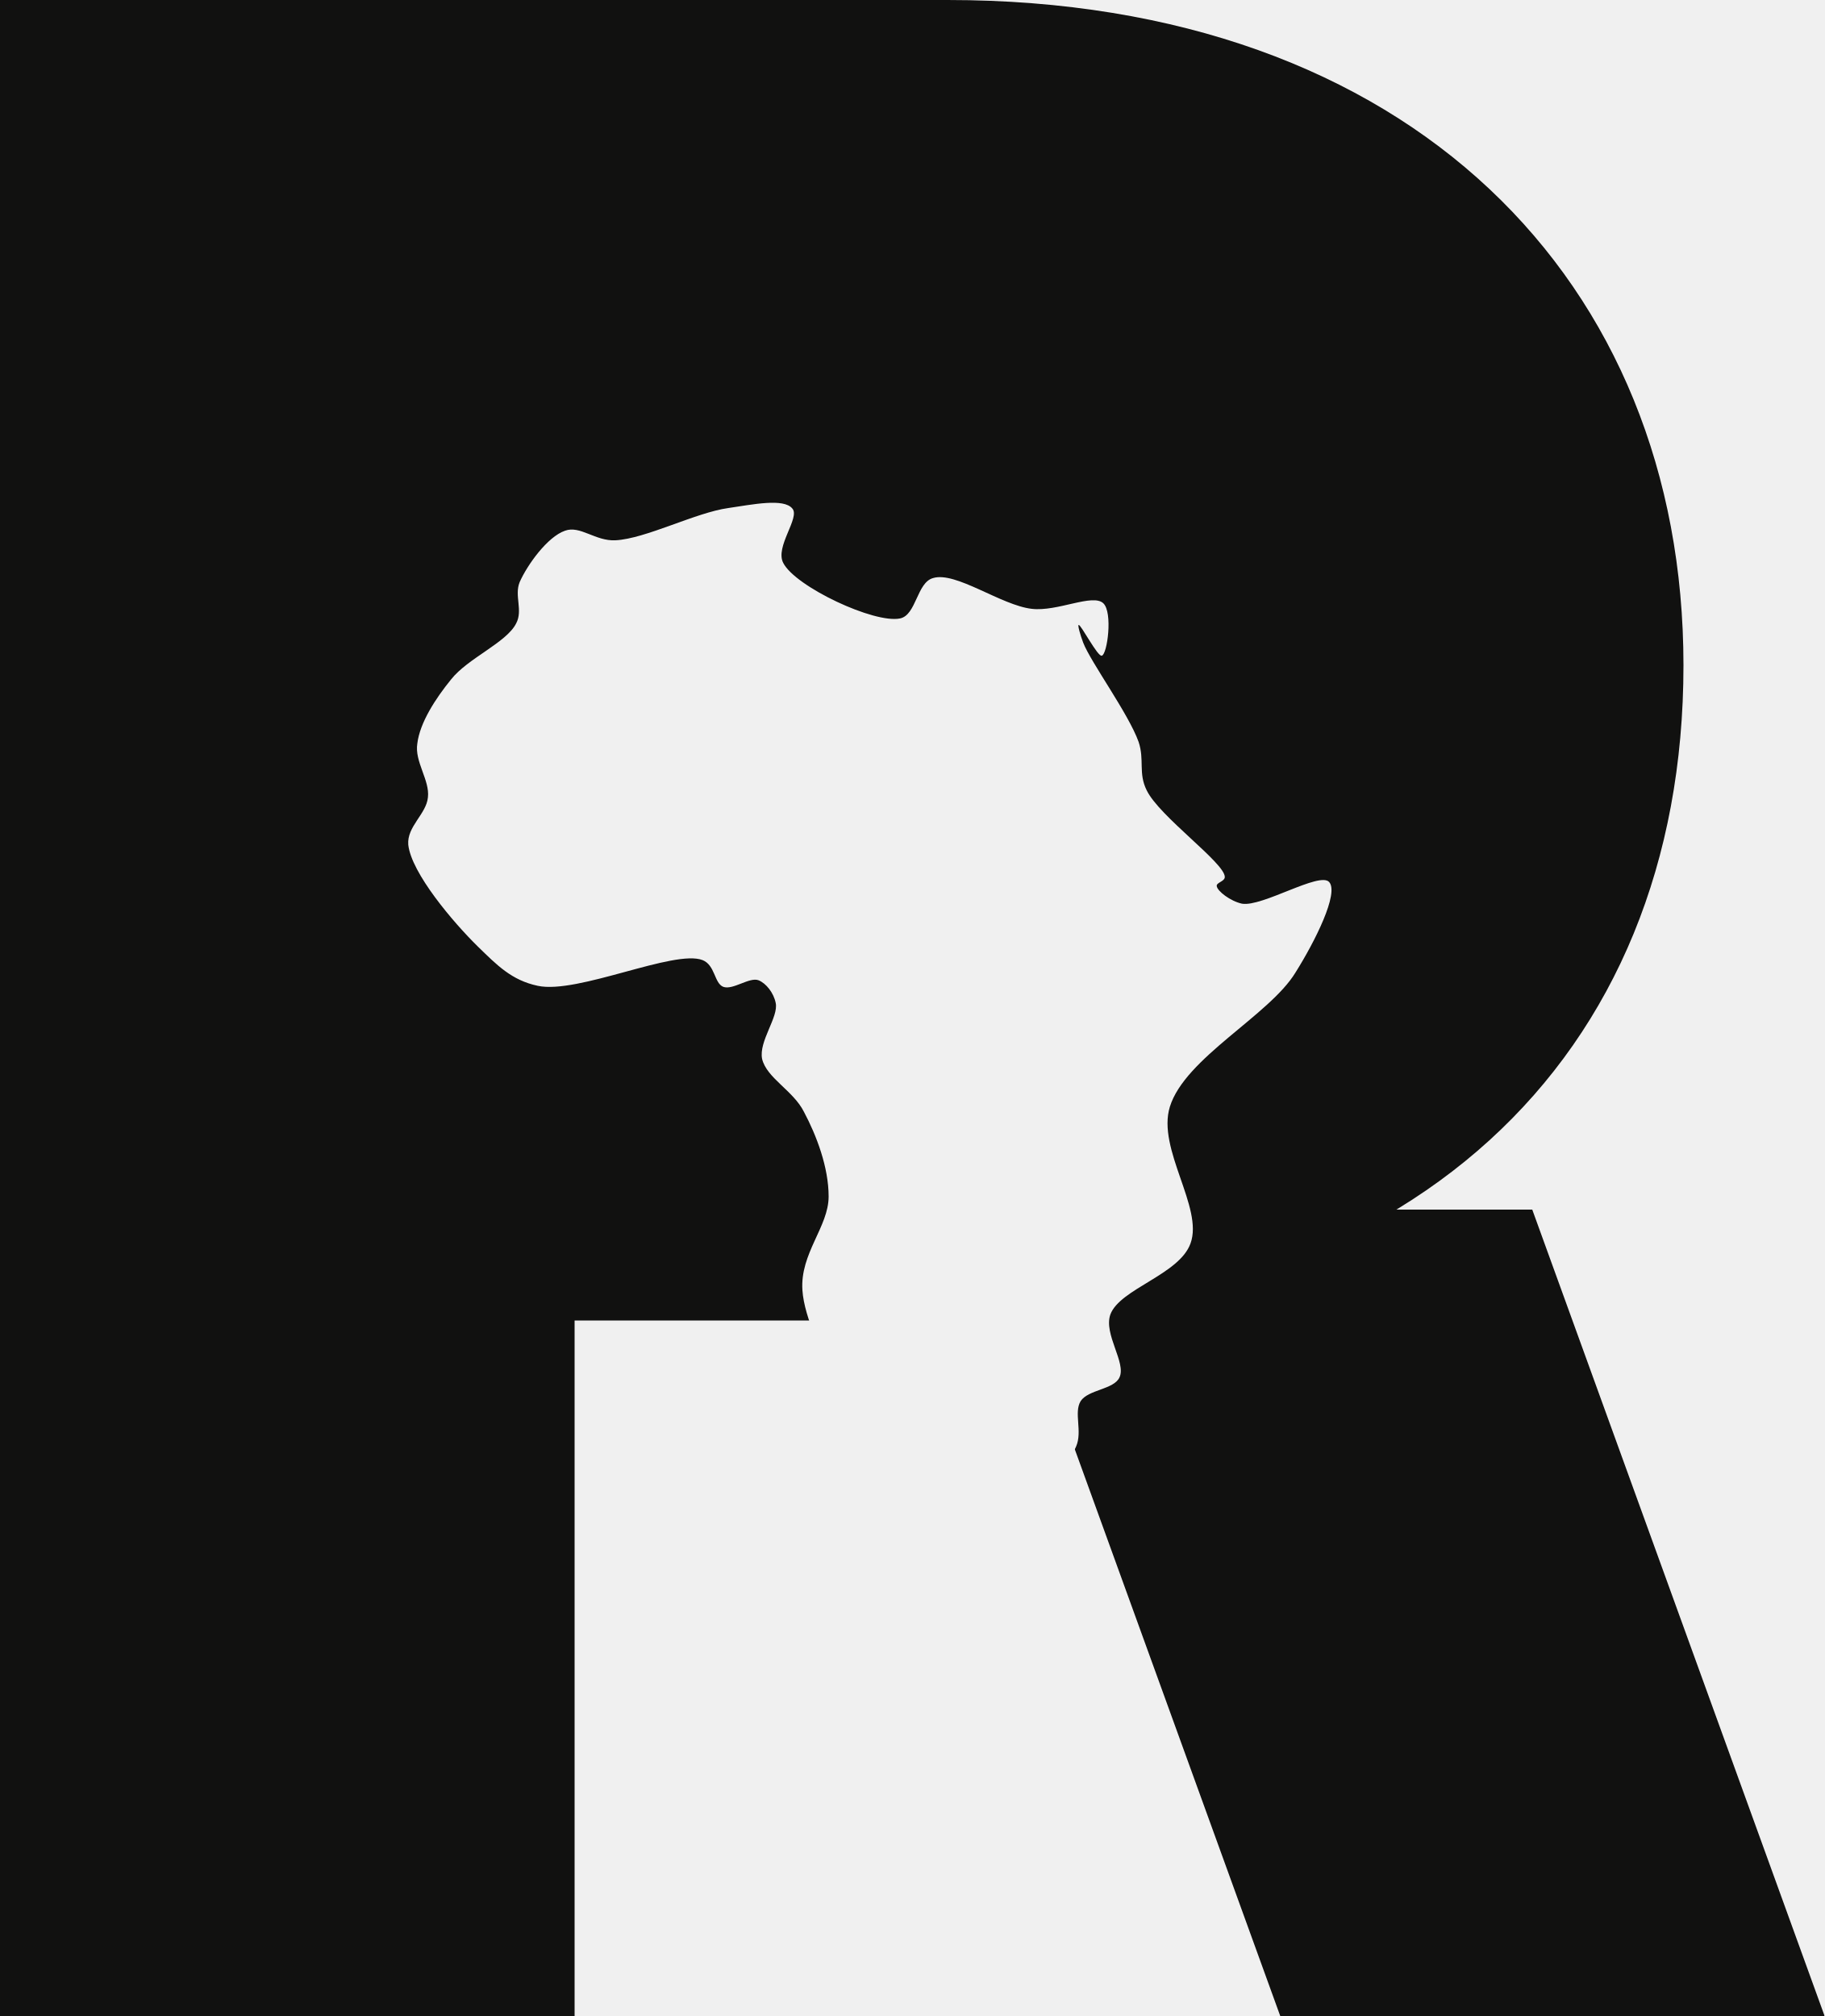
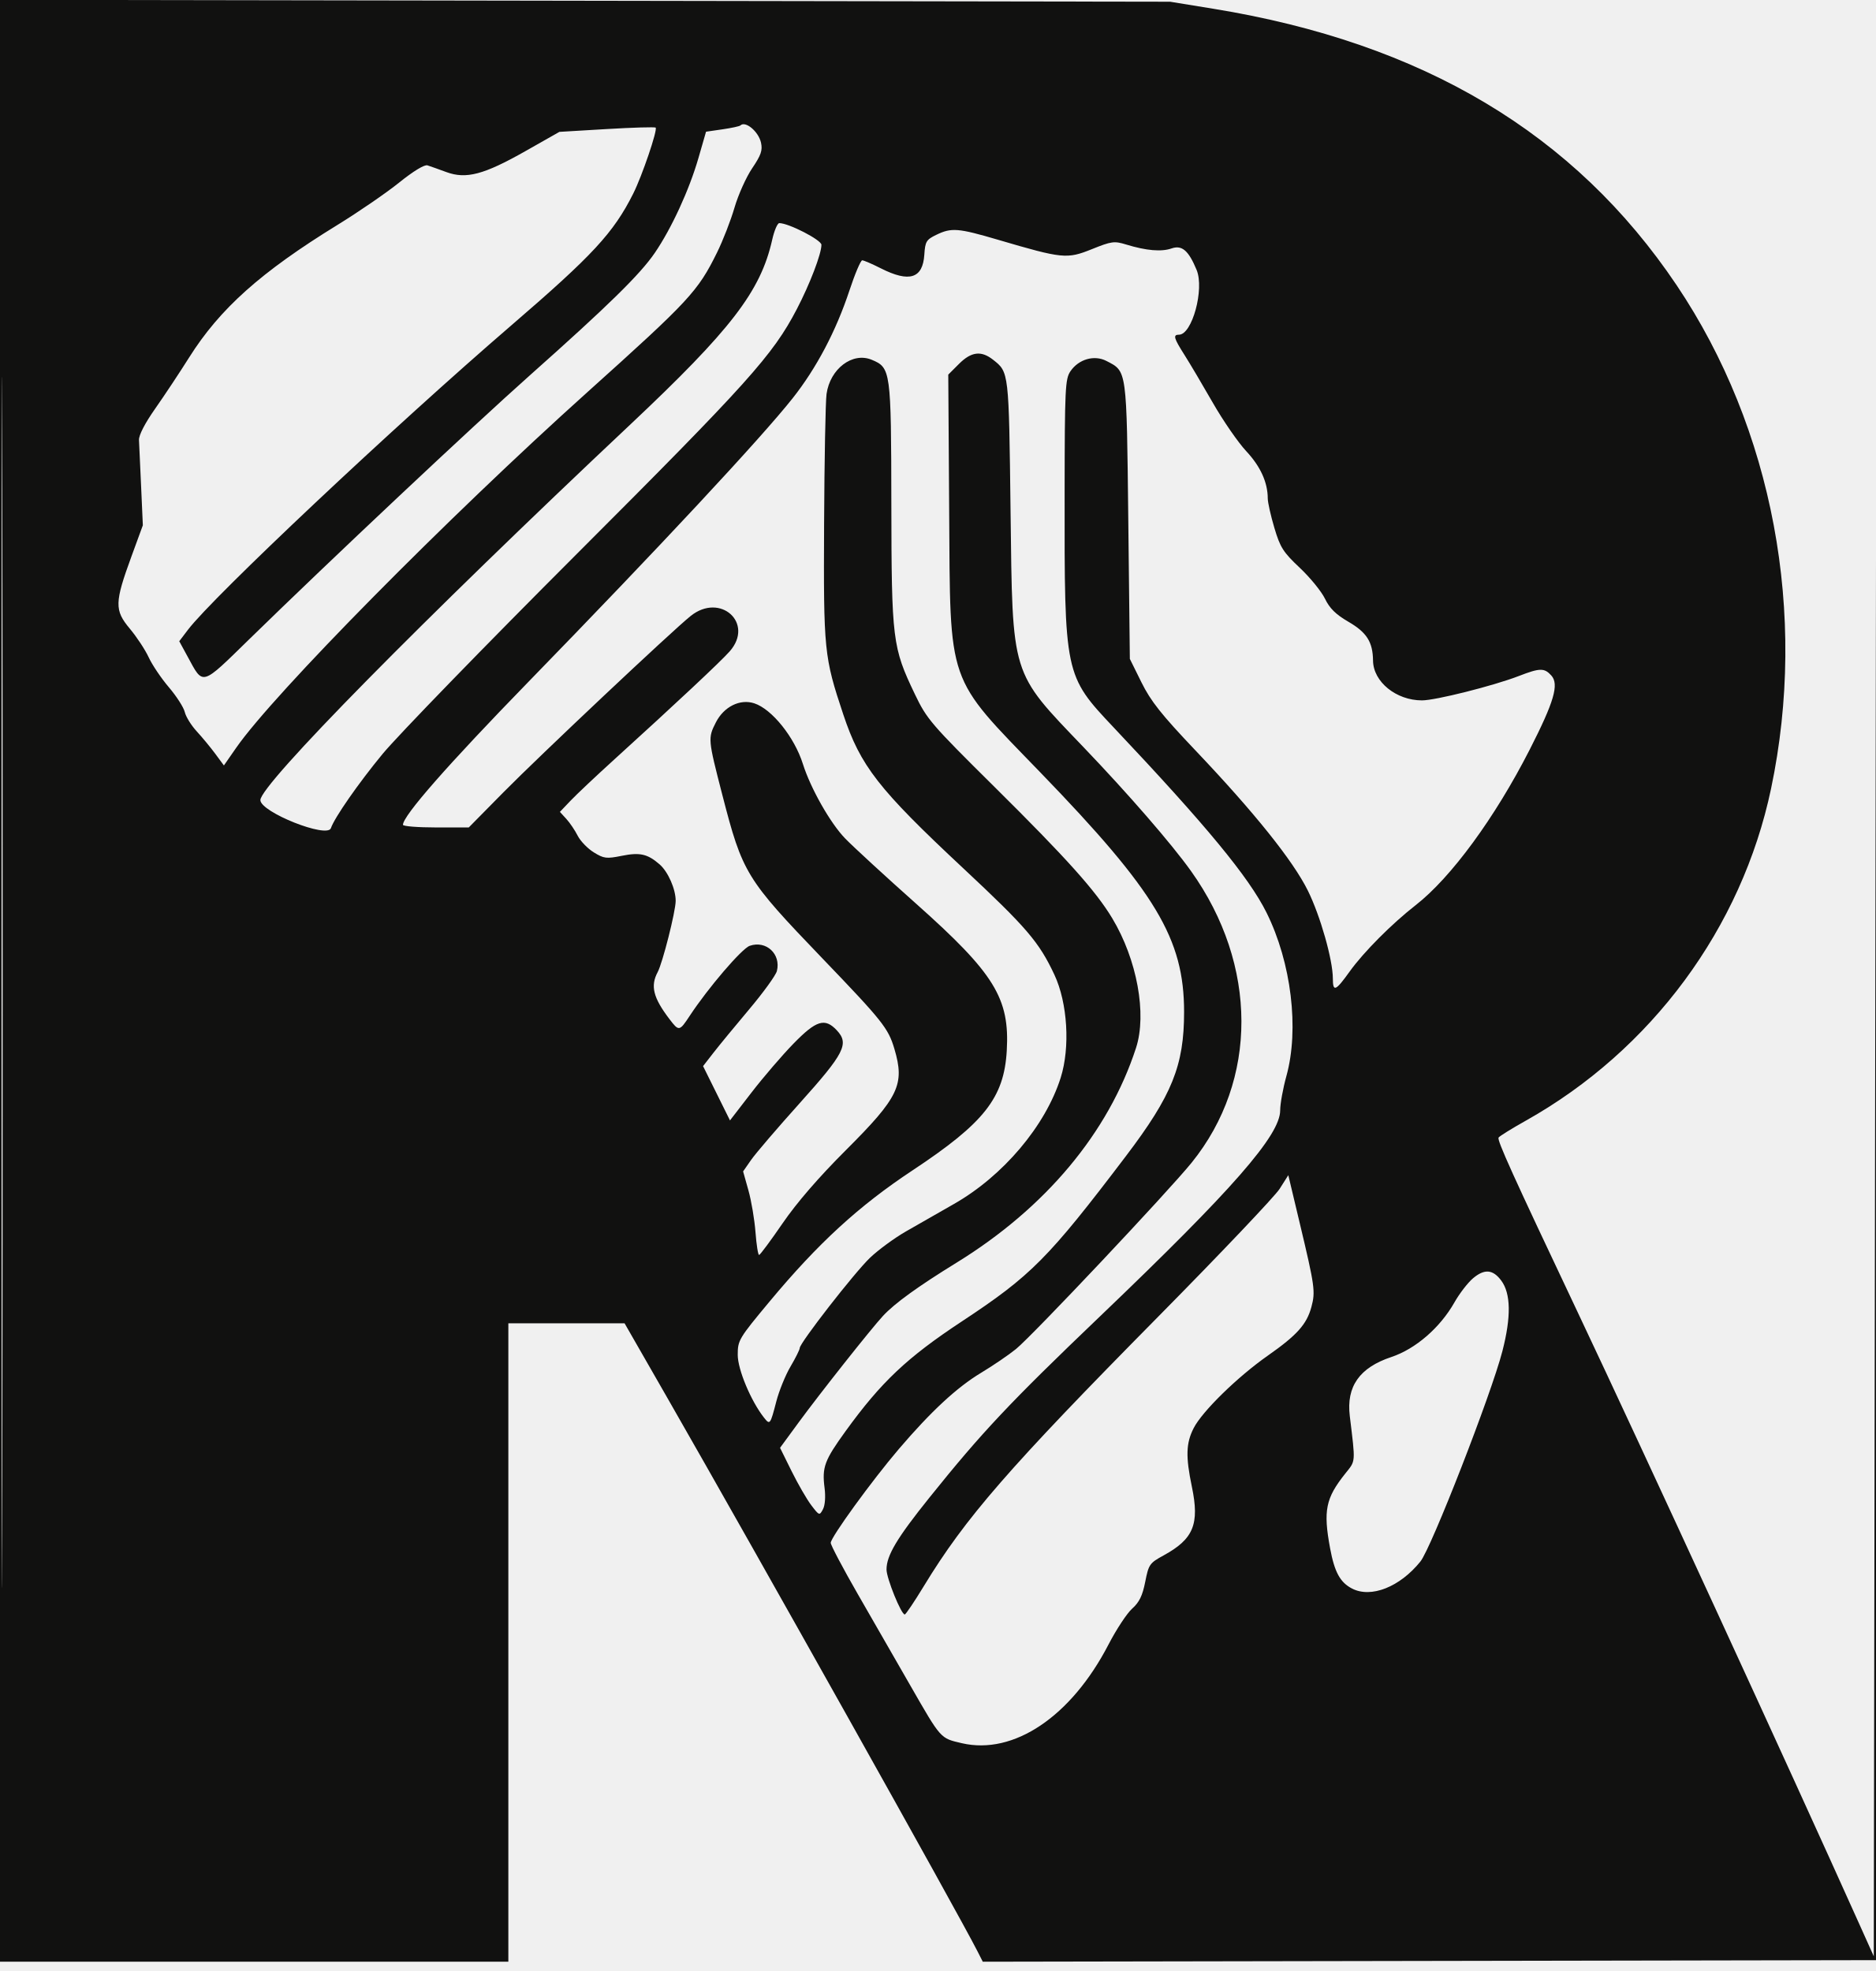
- <svg xmlns="http://www.w3.org/2000/svg" viewBox="0 0 362 400" width="362" height="400">
-   <defs>
-     <mask id="m" maskUnits="userSpaceOnUse" x="0" y="0" width="362" height="400">
-       <rect x="0" y="0" width="362" height="400" fill="#fff" />
-       <path fill="#000" d="M236.2,246.7C234,252.9,222.2,255.7,220.3,260.8C218.9,264.7,223.5,270.4,222.1,273.3C221,275.7,215.9,275.7,214.4,278C213,280.3,214.8,284,213.5,287C211.7,291.1,207.7,296.4,202.9,299.5C197.1,303.2,184.1,306.6,180,306C178.3,305.7,177.4,305,176.7,303.8C175.7,302.1,177.1,299.5,176.3,296C174.4,287.7,159.9,266.9,159.2,256C158.7,248.7,164.4,243.4,164.4,237.4C164.4,231.6,162,225.3,159.5,220.6C157.4,216.4,152.1,213.9,151.2,210.1C150.5,206.6,154.5,201.8,153.9,199C153.5,197,152,195.1,150.5,194.5C148.7,193.8,145.4,196.5,143.5,195.8C141.7,195.1,141.9,191.5,139.4,190.5C133.8,188.3,114.6,197.3,106.7,195.6C101.5,194.5,98.6,191.5,94.8,187.8C89.9,183,81.6,173.2,81,167.6C80.7,164,84.6,161.5,84.9,158.2C85.3,154.8,82.2,151.1,82.8,147.5C83.3,143.4,86.4,138.6,89.5,134.8C92.8,130.6,100.5,127.5,102.4,123.7C103.8,121.1,102,118.2,103.1,115.5C104.6,112.1,108.6,106.5,112.1,105.3C115.1,104.2,118.1,107.4,122.1,107.2C128.1,106.9,138,101.7,144.5,100.8C149.3,100.1,155.5,98.8,157.2,100.9C158.8,102.7,153.7,108.5,155.4,111.7C157.8,116.4,173.5,123.8,178.6,122.7C181.8,122,181.9,115.6,185.1,114.7C189.6,113.3,198.6,120.1,204.7,120.8C209.8,121.4,216.8,117.7,218.9,119.7C220.8,121.5,219.7,129.8,218.6,130.1C217.8,130.4,214.4,123.8,214,124C213.8,124.1,214.3,125.9,214.9,127.5C216.4,131.4,223.9,141.6,225.9,147.2C227.1,150.8,225.8,153.4,227.5,156.8C230,162,243,171.2,243,174C243,174.9,241.3,175.1,241.4,175.8C241.5,176.8,244.1,178.8,246.4,179.3C250.4,180,261.8,172.9,263.7,175C265.7,177.2,260.9,186.8,257,193C251.8,201.5,235.1,209.9,232.1,219.6C229.5,228,238.8,239.6,236.2,246.7" />
-     </mask>
-   </defs>
-   <path fill="#111110" mask="url(#m)" d="M0,0H188C280,0 334,56 334,132C334,210 280,262 188,262H0ZM0,0H114V400H0Z M196,240H304L362,400H254Z" />
+ <svg xmlns="http://www.w3.org/2000/svg" viewBox="0 0 605 636" width="605" height="636" role="img" aria-label="RITA">
+   <path fill="#111110" fill-rule="evenodd" d="M 0 316.475 L 0 633 82 633 L 164 633 164 530 L 164 427 182.750 427.004 L 201.500 427.009 215.403 451.254 C 244.504 502.005, 309.035 617.189, 315.405 629.753 L 317.055 633.007 461.277 632.753 L 605.500 632.500 605.503 316 L 605.506 -0.500 605.003 315.376 L 604.500 631.253 599.840 620.876 C 576.567 569.050, 529.865 467.563, 509.012 423.500 C 487.805 378.689, 482.930 367.923, 483.457 367.070 C 483.729 366.629, 487.687 364.172, 492.252 361.610 C 532.778 338.865, 561.899 299.435, 571.358 254.500 C 583.210 198.199, 571.986 138.310, 540.911 92.044 C 508.024 43.080, 459.051 13.841, 391.500 2.837 L 377.500 0.557 188.750 0.254 L 0 -0.050 0 316.475 M 0.494 317 C 0.494 491.075, 0.609 562.288, 0.750 475.250 C 0.891 388.213, 0.891 245.788, 0.750 158.750 C 0.609 71.713, 0.494 142.925, 0.494 317 M 238.852 40.482 C 238.587 40.746, 235.987 41.309, 233.073 41.732 L 227.776 42.500 225.330 50.977 C 222.355 61.285, 216.640 73.708, 211.233 81.619 C 206.496 88.549, 196.285 98.559, 171.008 121.048 C 152.440 137.568, 106.633 180.655, 80.503 206.178 C 64.760 221.556, 65.657 221.297, 60.561 211.935 L 57.828 206.914 60.640 203.207 C 68.718 192.556, 127.208 137.487, 164.982 104.968 C 191.260 82.345, 197.929 75.134, 204.288 62.467 C 207.148 56.768, 212.209 41.875, 211.519 41.185 C 211.269 40.936, 204.181 41.141, 195.766 41.641 L 180.468 42.551 169.539 48.748 C 156.115 56.358, 150.384 57.879, 144 55.526 C 141.525 54.614, 138.782 53.638, 137.904 53.357 C 136.932 53.047, 133.365 55.215, 128.779 58.905 C 124.637 62.236, 115.681 68.388, 108.875 72.575 C 84.146 87.787, 70.911 99.619, 61 115.374 C 57.975 120.183, 53.071 127.578, 50.102 131.809 C 46.736 136.604, 44.754 140.441, 44.837 142 C 44.910 143.375, 45.220 150.125, 45.527 157 L 46.083 169.500 42.424 179.500 C 36.947 194.468, 36.890 196.897, 41.875 202.851 C 44.116 205.528, 46.859 209.694, 47.971 212.109 C 49.082 214.524, 52.012 218.872, 54.482 221.770 C 56.951 224.669, 59.260 228.269, 59.611 229.770 C 59.963 231.272, 61.701 234.075, 63.473 236 C 65.246 237.925, 67.942 241.187, 69.465 243.248 L 72.235 246.997 76.231 241.248 C 88.339 223.831, 144.381 167.075, 189.500 126.538 C 222.418 96.962, 225.121 94.050, 231.321 81.493 C 233.219 77.647, 235.755 71.125, 236.956 67 C 238.157 62.875, 240.723 57.158, 242.659 54.297 C 245.518 50.070, 246.054 48.521, 245.511 46.048 C 244.718 42.439, 240.456 38.877, 238.852 40.482 M 249.118 77.365 C 245.400 93.975, 235.880 106.364, 203.202 137.117 C 136.285 200.092, 84 253.186, 84 258.165 C 84 262.046, 105.618 270.646, 106.760 267.219 C 107.870 263.889, 115.701 252.641, 123.414 243.298 C 128.317 237.359, 156.557 208.269, 186.170 178.653 C 241.432 123.386, 249.312 114.614, 257.071 99.732 C 261.276 91.665, 265 81.925, 265 78.993 C 265 77.432, 254.427 71.989, 251.409 71.997 C 250.809 71.999, 249.778 74.414, 249.118 77.365 M 302 75.802 C 298.834 77.345, 298.471 77.953, 298.198 82.174 C 297.700 89.887, 293.361 91.244, 284.138 86.570 C 281.349 85.156, 278.658 84, 278.160 84 C 277.661 84, 275.803 88.388, 274.031 93.750 C 269.716 106.809, 263.396 118.798, 255.698 128.528 C 245.557 141.345, 212.767 176.546, 170.492 220 C 144.386 246.834, 130 263.229, 130 266.149 C 130 266.617, 134.777 267, 140.615 267 L 151.231 267 162.365 255.707 C 174.071 243.835, 216.936 203.457, 222.831 198.750 C 232.414 191.098, 243.410 201.090, 235.409 210.178 C 232.508 213.472, 218.207 226.870, 198 245.223 C 192.225 250.468, 185.954 256.383, 184.065 258.368 L 180.630 261.977 182.698 264.239 C 183.835 265.482, 185.483 267.919, 186.359 269.653 C 187.235 271.388, 189.568 273.806, 191.545 275.028 C 194.816 277.049, 195.626 277.150, 200.584 276.155 C 206.431 274.980, 208.880 275.531, 212.770 278.892 C 215.517 281.265, 218.007 286.919, 217.980 290.718 C 217.955 294.145, 213.766 310.700, 212.168 313.686 C 209.781 318.147, 210.725 321.933, 215.938 328.792 C 219.035 332.867, 219.178 332.844, 222.536 327.750 C 228.494 318.712, 239.311 306.087, 241.859 305.199 C 247.159 303.351, 252.009 307.846, 250.632 313.330 C 250.290 314.692, 246.280 320.238, 241.720 325.654 C 237.160 331.069, 231.942 337.416, 230.124 339.759 L 226.818 344.017 231.159 352.776 L 235.500 361.535 242.456 352.518 C 246.282 347.558, 252.374 340.463, 255.994 336.750 C 263.342 329.214, 266.111 328.360, 269.947 332.444 C 274.026 336.785, 272.464 339.856, 257.967 356 C 250.805 363.975, 243.773 372.186, 242.340 374.246 L 239.734 377.991 241.453 384.119 C 242.399 387.490, 243.424 393.567, 243.731 397.624 C 244.038 401.681, 244.561 404.978, 244.894 404.950 C 245.227 404.923, 248.650 400.311, 252.500 394.700 C 257.053 388.066, 264.156 379.851, 272.821 371.200 C 290.005 354.044, 291.960 349.964, 288.532 338.419 C 286.555 331.764, 284.720 329.459, 265.273 309.207 C 240.629 283.544, 239.561 281.797, 233.021 256.460 C 228.383 238.491, 228.356 238.183, 230.950 233.098 C 233.544 228.012, 238.749 225.432, 243.350 226.951 C 249.052 228.832, 256.302 237.878, 259.017 246.500 C 261.500 254.383, 267.887 265.650, 272.651 270.550 C 275.318 273.294, 285.633 282.779, 295.573 291.628 C 320.849 314.130, 325.771 322.119, 324.791 339.054 C 323.912 354.236, 317.536 362.337, 294.429 377.629 C 277.046 389.133, 263.971 401.125, 248.331 419.907 C 238.337 431.910, 238 432.474, 238 437.182 C 238 441.907, 242.248 452.068, 246.464 457.427 C 248.393 459.880, 248.501 459.739, 250.439 452.246 C 251.329 448.806, 253.394 443.723, 255.029 440.952 C 256.663 438.180, 258 435.496, 258 434.988 C 258 433.346, 275.667 410.645, 280.660 405.872 C 283.322 403.327, 288.532 399.502, 292.238 397.372 C 295.944 395.243, 302.919 391.254, 307.738 388.510 C 323.600 379.475, 337.251 363.334, 342.181 347.782 C 345.290 337.978, 344.420 323.633, 340.167 314.542 C 335.219 303.969, 331.226 299.306, 310.666 280.092 C 283.361 254.574, 277.587 247.161, 272.038 230.500 C 265.849 211.916, 265.665 210.080, 265.862 169 C 265.961 148.375, 266.317 129.536, 266.652 127.136 C 267.787 119.005, 275.009 113.519, 281.201 116.083 C 287.382 118.643, 287.494 119.463, 287.558 162.500 C 287.624 206.592, 287.904 208.866, 295.148 224 C 299.013 232.074, 300.303 233.576, 320.917 254 C 344.116 276.985, 353.515 287.476, 358.821 296.305 C 366.824 309.622, 370.048 327.198, 366.494 338.133 C 357.615 365.451, 337.339 389.728, 308.625 407.421 C 296.113 415.130, 288.631 420.547, 284.847 424.634 C 281.015 428.772, 264.500 449.642, 257.576 459.094 L 251.651 467.182 255.396 474.750 C 257.456 478.913, 260.313 483.855, 261.746 485.733 C 264.292 489.072, 264.376 489.101, 265.489 487.021 C 266.171 485.746, 266.382 482.976, 266.014 480.112 C 265.158 473.434, 265.976 471.227, 272.806 461.790 C 284.284 445.932, 292.612 438.068, 310.264 426.418 C 332.682 411.623, 338.165 406.098, 363.248 373.032 C 378.119 353.428, 382 343.811, 382 326.561 C 382 302.934, 372.929 287.810, 335.625 249.241 C 305.178 217.761, 306.588 221.816, 306.210 164.690 L 305.920 120.880 309.360 117.440 C 313.342 113.458, 316.538 113.062, 320.371 116.078 C 325.507 120.117, 325.467 119.770, 326.017 165 C 326.670 218.707, 325.978 216.466, 349.499 241.037 C 364.054 256.242, 377.917 272.222, 384.249 281.096 C 405.843 311.357, 405.917 348.578, 384.436 375.165 C 376.912 384.477, 333.094 430.977, 327.767 435.303 C 325.420 437.209, 320.350 440.663, 316.500 442.979 C 308.707 447.667, 300.320 455.445, 289.933 467.619 C 281.273 477.769, 268.006 496.053, 268.003 497.844 C 268.001 498.583, 271.921 506.008, 276.713 514.344 C 281.505 522.680, 289.172 536.025, 293.751 544 C 303.652 561.243, 303.320 560.872, 310.299 562.494 C 327.033 566.384, 345.585 553.898, 357.619 530.646 C 360.140 525.776, 363.572 520.567, 365.247 519.071 C 367.550 517.013, 368.577 514.907, 369.461 510.425 C 370.573 504.795, 370.868 504.370, 375.389 501.899 C 385.053 496.616, 387.030 491.810, 384.510 479.731 C 382.477 469.985, 382.609 465.687, 385.090 460.823 C 387.850 455.414, 399.247 444.273, 409.044 437.408 C 418.421 430.837, 421.566 427.324, 423.070 421.741 C 424.408 416.770, 424.175 415.080, 419.352 394.853 L 415.621 379.205 412.832 383.603 C 411.298 386.022, 393.714 404.538, 373.756 424.751 C 325.261 473.863, 311.457 489.738, 298 511.869 C 294.975 516.843, 292.224 520.933, 291.887 520.957 C 290.762 521.036, 286 509.292, 286 506.441 C 286 501.930, 289.353 496.310, 299.832 483.255 C 316.780 462.140, 325.670 452.693, 354.935 424.700 C 397.748 383.747, 413 366.302, 413 358.285 C 413 356.181, 413.900 351.212, 415 347.243 C 419.203 332.074, 416.598 310.595, 408.602 294.500 C 402.913 283.047, 389.169 266.390, 359.320 234.774 C 343.414 217.925, 343.393 217.826, 343.459 159 C 343.497 125.305, 343.641 122.293, 345.332 119.801 C 347.981 115.897, 353.027 114.445, 356.929 116.463 C 363.611 119.919, 363.448 118.724, 364 168.007 L 364.500 212.608 368.240 220.173 C 371.247 226.256, 374.656 230.556, 385.641 242.119 C 404.680 262.161, 417.173 277.751, 421.950 287.428 C 425.958 295.547, 429.980 309.710, 429.993 315.750 C 430.003 320.202, 430.868 319.839, 435.432 313.468 C 439.891 307.245, 449 298.088, 456.720 292.070 C 468.120 283.183, 482.268 263.884, 493.465 241.948 C 501.375 226.449, 503.028 220.793, 500.472 217.969 C 498.218 215.479, 496.793 215.501, 490 218.130 C 481.860 221.281, 463.118 226, 458.747 226 C 450.414 226, 443.039 220.009, 442.955 213.173 C 442.881 207.140, 440.931 204.068, 434.988 200.616 C 430.939 198.265, 428.960 196.314, 427.441 193.176 C 426.308 190.837, 422.653 186.353, 419.318 183.212 C 413.960 178.164, 413.008 176.669, 411.128 170.345 C 409.957 166.409, 408.997 162.134, 408.994 160.845 C 408.982 155.651, 406.637 150.495, 402.060 145.595 C 399.442 142.793, 394.596 135.775, 391.290 130 C 387.984 124.225, 383.867 117.274, 382.140 114.554 C 378.659 109.071, 378.366 108, 380.345 108 C 384.593 108, 388.603 93.285, 386.041 87.099 C 383.441 80.823, 381.312 78.995, 377.959 80.164 C 374.684 81.306, 369.783 80.884, 363.321 78.905 C 359.462 77.723, 358.612 77.838, 352.215 80.413 C 344.209 83.636, 342.815 83.496, 322.017 77.378 C 309.053 73.564, 306.934 73.397, 302 75.802 M 475.224 412.465 C 473.546 413.877, 470.840 417.388, 469.211 420.266 C 464.593 428.424, 456.675 435.279, 448.868 437.878 C 438.595 441.296, 434.303 447.387, 435.455 456.914 C 437.319 472.341, 437.408 471.212, 433.983 475.511 C 427.663 483.444, 426.853 487.426, 429.093 499.546 C 430.521 507.272, 432.330 510.602, 436.180 512.593 C 442.323 515.770, 451.624 512.089, 458.241 503.864 C 461.786 499.457, 481.111 449.864, 484.686 436 C 487.546 424.911, 487.423 417.388, 484.314 413.209 C 481.621 409.588, 478.907 409.366, 475.224 412.465" />
</svg>
